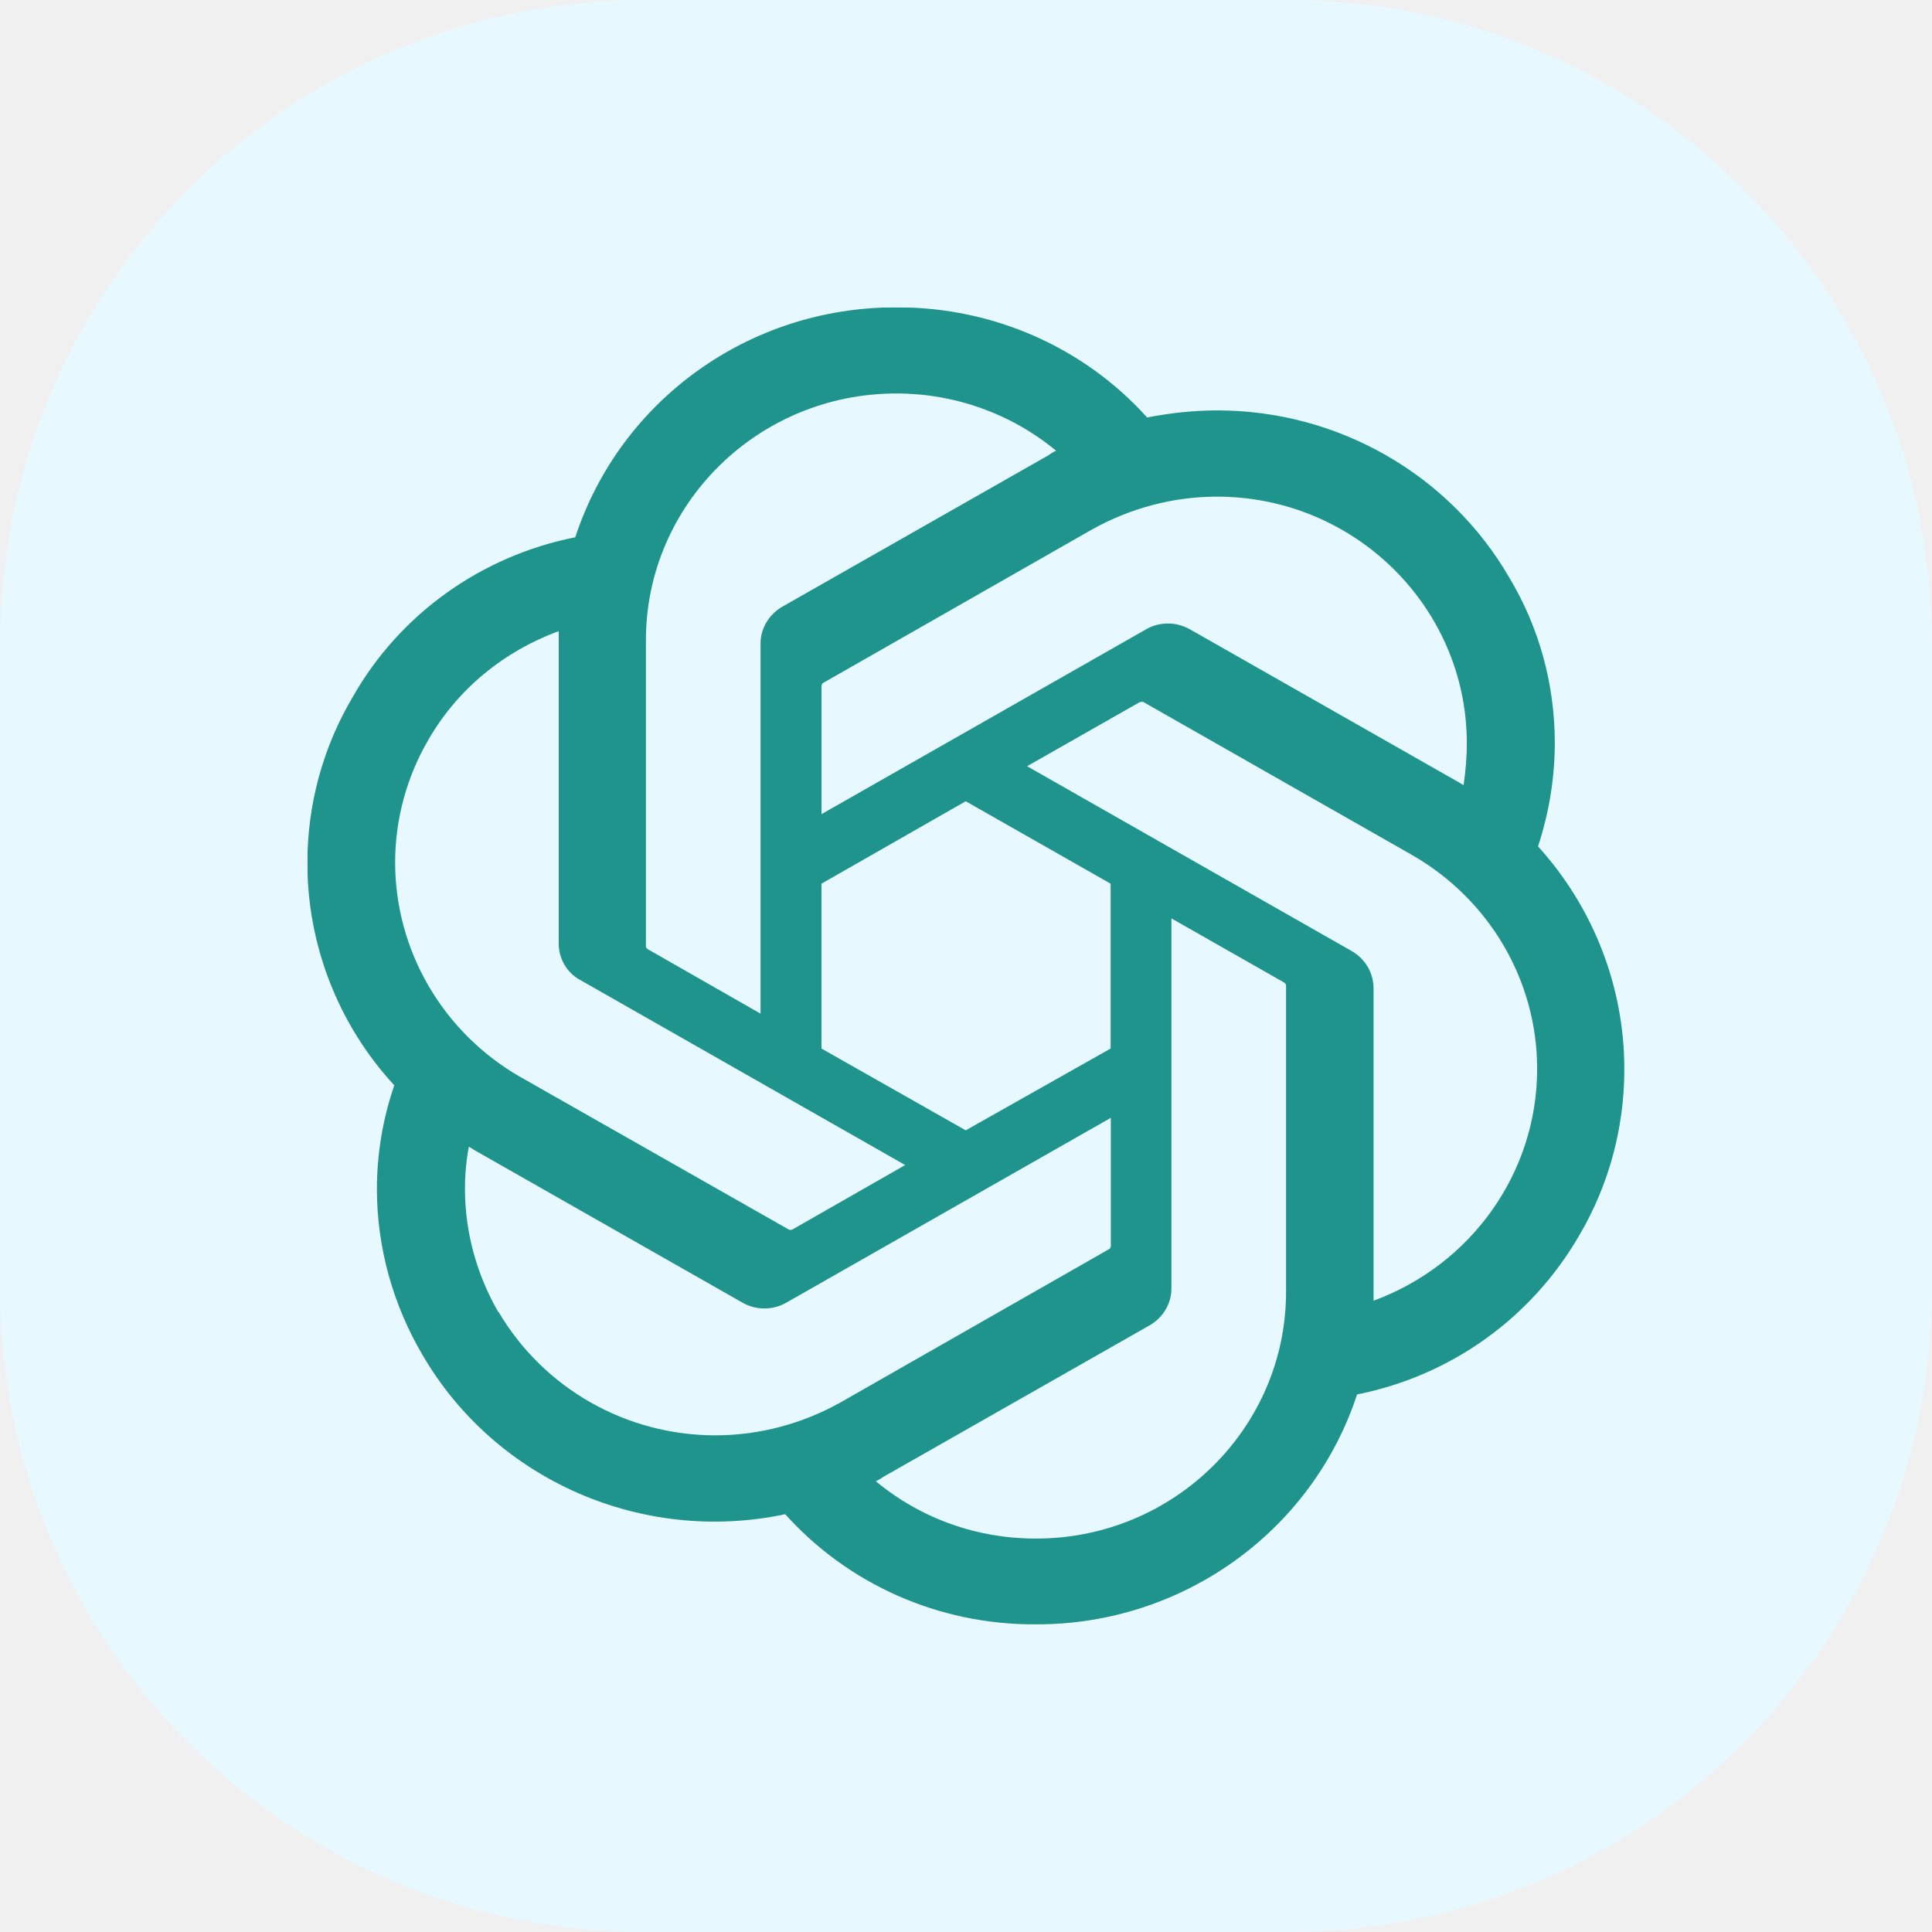
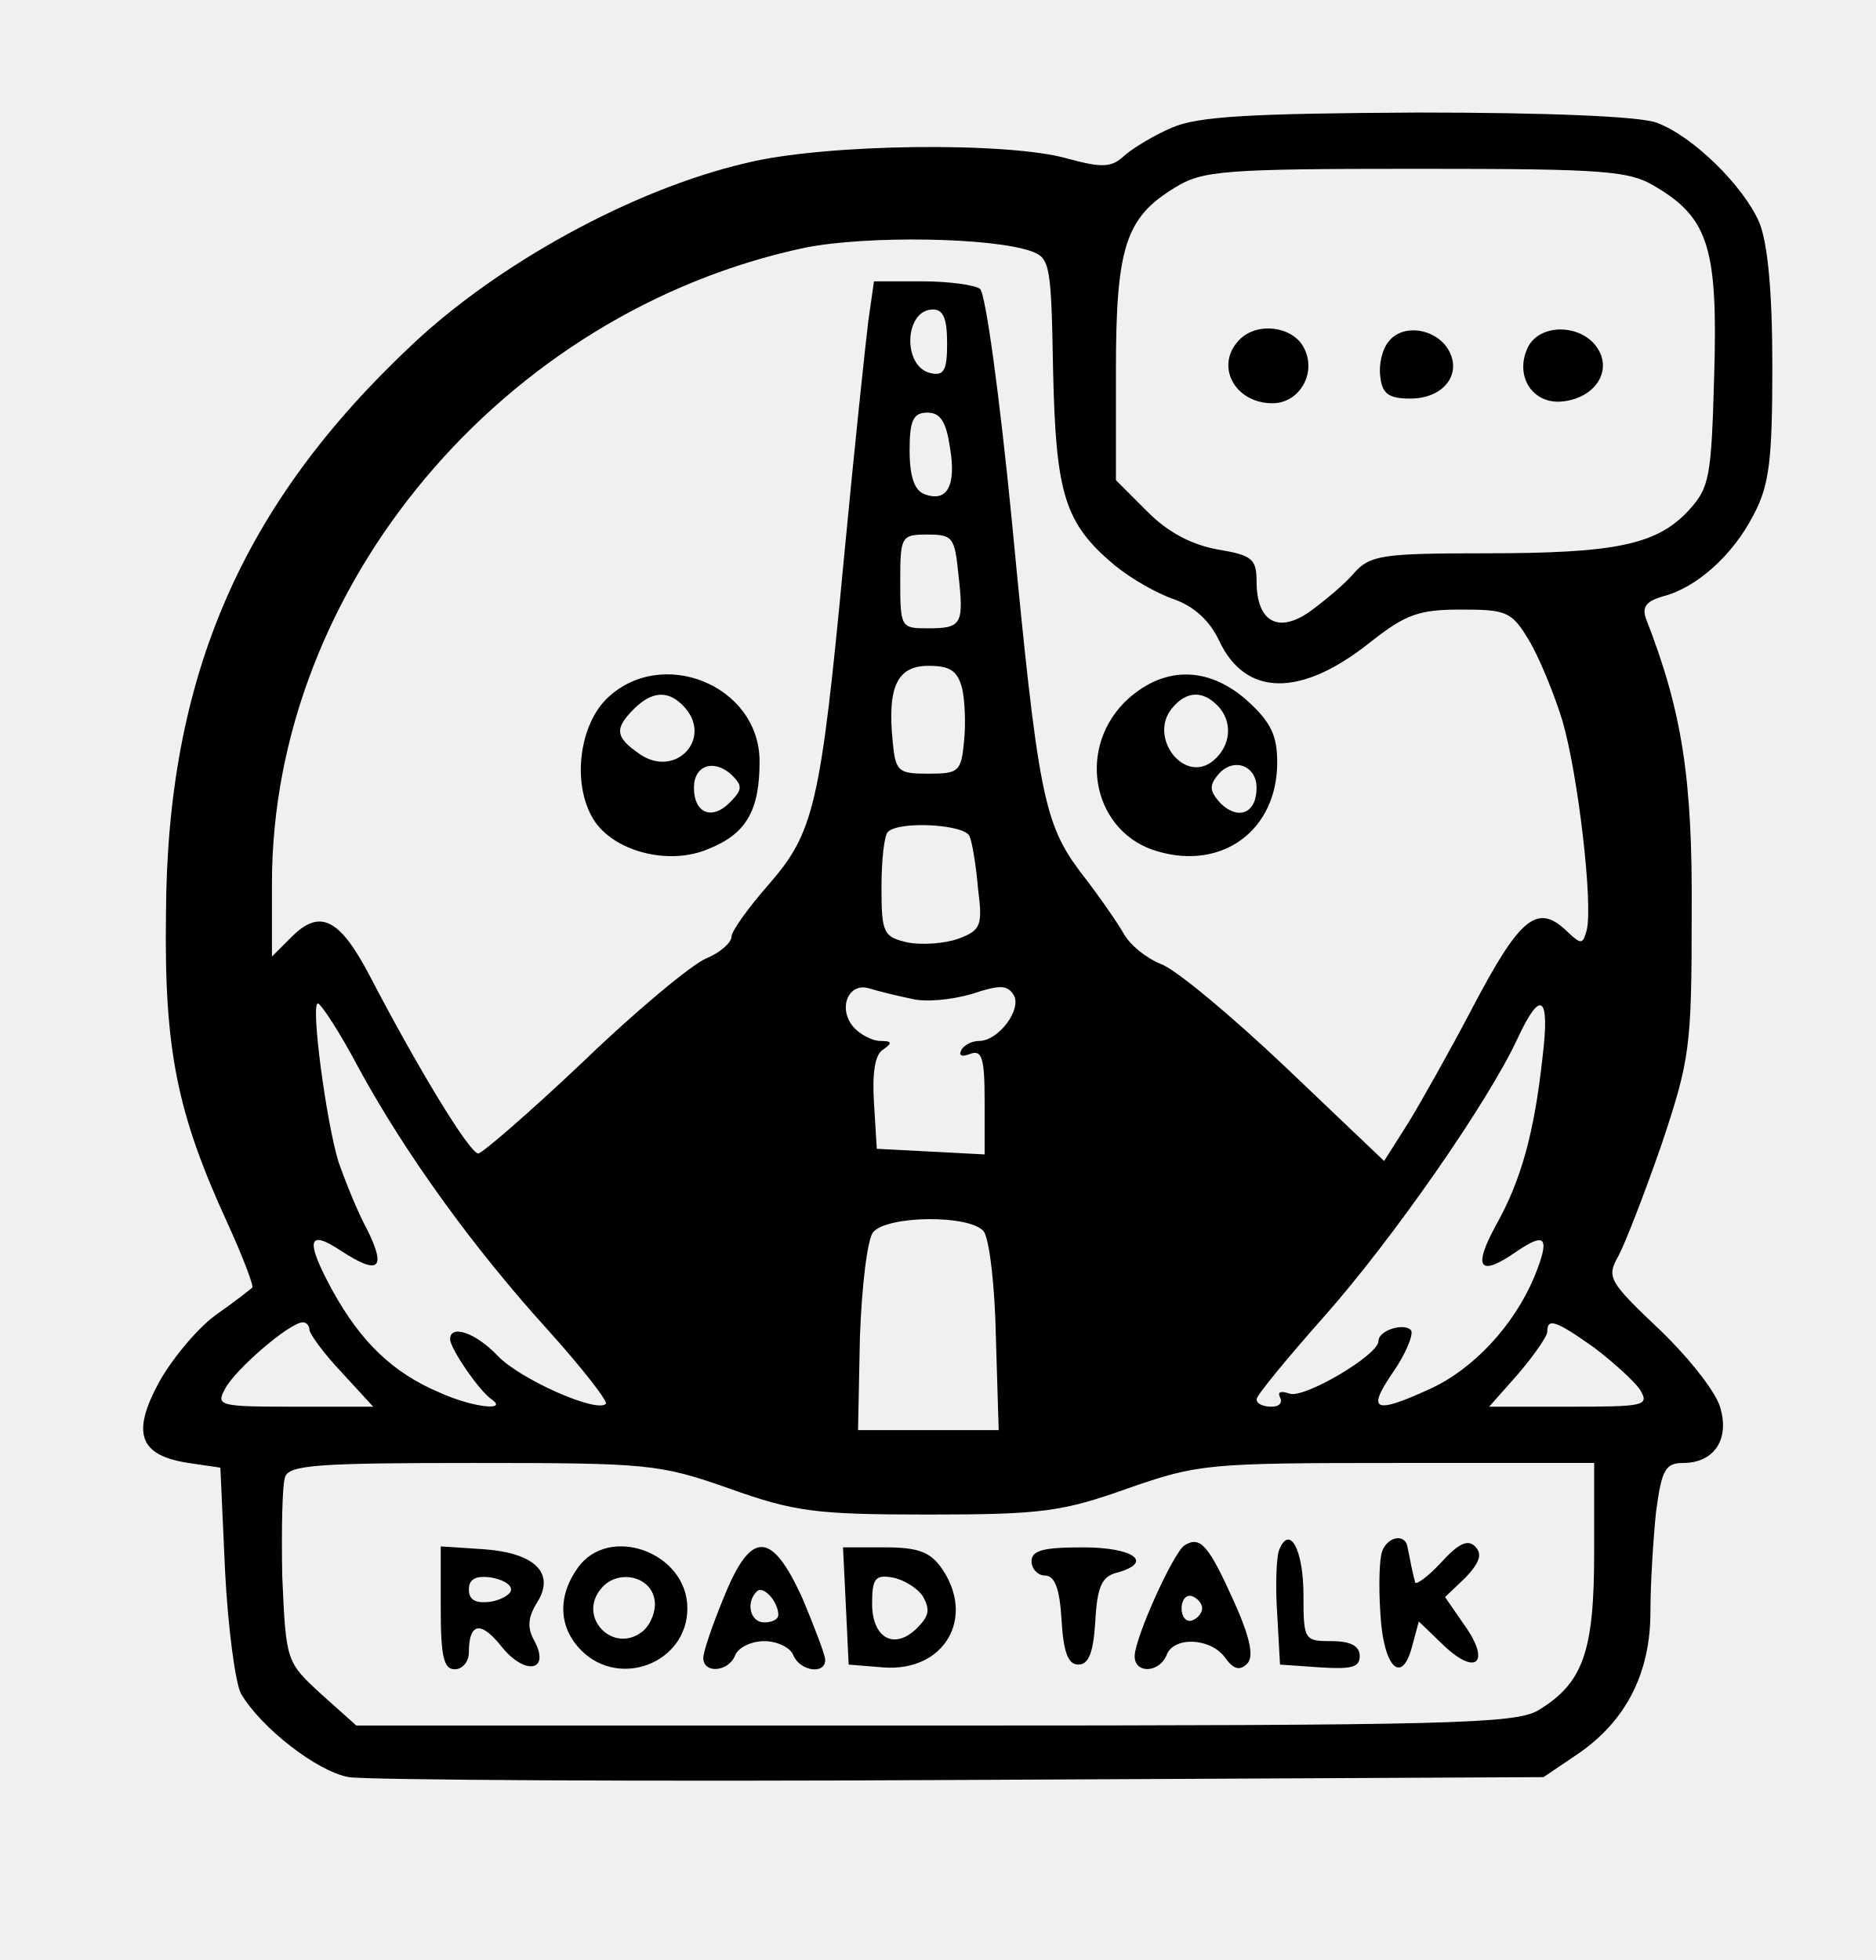
- <svg xmlns="http://www.w3.org/2000/svg" xmlns:xlink="http://www.w3.org/1999/xlink" width="30" height="30" viewBox="0 0 30 30" fill="none">
-   <defs>
-     <rect id="path_0" x="0" y="0" width="30" height="30" />
-     <rect id="path_1" x="0" y="0" width="20.455" height="20.455" />
-   </defs>
-   <g opacity="1" transform="translate(0 0)  rotate(0 15 15)">
-     <rect fill="#E7F8FF" opacity="1" transform="translate(0 0)  rotate(0 15 15)" x="0" y="0" width="30" height="30" rx="10" />
-     <mask id="bg-mask-0" fill="white">
-       <use xlink:href="#path_0" />
-     </mask>
-     <g mask="url(#bg-mask-0)">
-       <g opacity="1" transform="translate(4.772727 4.772727)  rotate(0 10.22727 10.22727)">
-         <mask id="bg-mask-1" fill="white">
-           <use xlink:href="#path_1" />
-         </mask>
-         <g mask="url(#bg-mask-1)">
-           <path id="分组 1" fill-rule="evenodd" style="fill:#1F948C" transform="translate(0 0)  rotate(0 10.22727 10.22727)" opacity="1" d="M19.11 8.37L19.11 8.37C19.28 7.85 19.37 7.31 19.37 6.76C19.37 5.86 19.13 4.97 18.66 4.19C17.73 2.59 16 1.6 14.13 1.6C13.76 1.6 13.4 1.64 13.04 1.71C12.06 0.62 10.65 0 9.17 0L9.14 0L9.13 0C6.86 0 4.86 1.44 4.16 3.57C2.7 3.86 1.44 4.76 0.71 6.04C0.24 6.83 0 7.72 0 8.63C0 9.9 0.48 11.14 1.35 12.08C1.17 12.6 1.08 13.15 1.08 13.69C1.08 14.6 1.33 15.49 1.79 16.27C2.92 18.21 5.2 19.21 7.42 18.74C8.4 19.83 9.8 20.45 11.28 20.45L11.31 20.45L11.33 20.45C13.59 20.45 15.6 19.01 16.3 16.88C17.76 16.59 19.01 15.69 19.75 14.41C20.21 13.63 20.45 12.74 20.45 11.83C20.45 10.55 19.97 9.32 19.11 8.37Z M8.947 18.158C8.907 18.188 8.867 18.208 8.827 18.228C9.527 18.808 10.397 19.118 11.307 19.118L11.317 19.118C13.457 19.118 15.197 17.398 15.197 15.288L15.197 10.528C15.197 10.508 15.177 10.488 15.157 10.478L13.417 9.488L13.417 15.238C13.417 15.468 13.287 15.688 13.077 15.808L8.947 18.158Z M8.277 17.005L12.447 14.625C12.466 14.615 12.476 14.595 12.476 14.575L12.476 14.575L12.476 12.585L7.437 15.455C7.227 15.575 6.967 15.575 6.757 15.455L2.627 13.105C2.587 13.085 2.537 13.045 2.507 13.035C2.467 13.245 2.447 13.465 2.447 13.685C2.447 14.355 2.627 15.015 2.967 15.605L2.967 15.595C3.667 16.785 4.947 17.515 6.337 17.515C7.017 17.515 7.687 17.335 8.277 17.005Z M3.903 5.168C3.903 5.128 3.903 5.068 3.903 5.028C3.053 5.338 2.333 5.928 1.883 6.708L1.883 6.708C1.543 7.288 1.363 7.948 1.363 8.618C1.363 9.988 2.103 11.258 3.303 11.948L7.473 14.318C7.493 14.328 7.513 14.328 7.533 14.318L9.283 13.318L4.243 10.448C4.033 10.338 3.903 10.118 3.903 9.878L3.903 9.878L3.903 5.168Z M17.156 8.505L12.976 6.125C12.956 6.125 12.936 6.125 12.916 6.135L11.176 7.125L16.216 9.995C16.426 10.115 16.556 10.335 16.556 10.575C16.556 10.575 16.556 10.575 16.556 10.575L16.556 15.425C18.076 14.865 19.096 13.435 19.096 11.825C19.096 10.455 18.356 9.195 17.156 8.505Z M8.014 5.829C7.994 5.839 7.984 5.859 7.984 5.879L7.984 5.879L7.984 7.869L13.024 4.999C13.124 4.939 13.244 4.909 13.364 4.909C13.484 4.909 13.594 4.939 13.704 4.999L17.834 7.349C17.874 7.369 17.914 7.399 17.954 7.419L17.954 7.419C17.984 7.209 18.004 6.989 18.004 6.769C18.004 4.659 16.264 2.939 14.124 2.939C13.444 2.939 12.774 3.119 12.184 3.449L8.014 5.829Z M9.147 1.337C6.997 1.337 5.257 3.057 5.257 5.167L5.257 9.927C5.257 9.947 5.277 9.957 5.287 9.967L7.037 10.967L7.037 5.227L7.037 5.217C7.037 4.987 7.167 4.767 7.377 4.647L11.507 2.297C11.547 2.267 11.597 2.237 11.627 2.227C10.927 1.647 10.047 1.337 9.147 1.337Z M7.983 11.509L10.223 12.779L12.473 11.509L12.473 8.949L10.223 7.669L7.983 8.949L7.983 11.509Z " />
-         </g>
-       </g>
-     </g>
+ <svg xmlns="http://www.w3.org/2000/svg" version="1.0" width="200pt" height="209pt" viewBox="0 0 200 209" preserveAspectRatio="xMidYMid meet">
+   <g transform="translate(0,209) scale(0.1,-0.1)" fill="#000000" stroke="none">
+     <path d="M1250 1954 c-19 -8 -42 -22 -51 -30 -14 -13 -24 -13 -61 -3 -63 18 -259 16 -343 -5 -120 -28 -264 -107 -356 -194 -181 -170 -261 -353 -262 -607 -2 -145 12 -212 65 -328 17 -37 29 -69 27 -70 -2 -2 -20 -16 -40 -30 -20 -15 -47 -48 -60 -72 -29 -54 -20 -77 32 -85 l34 -5 5 -110 c3 -60 11 -120 17 -131 21 -36 81 -83 115 -89 18 -3 312 -5 654 -3 l620 3 37 25 c51 35 77 86 77 151 0 30 3 78 6 107 6 45 10 52 29 52 32 0 49 24 40 57 -3 16 -32 53 -64 84 -56 53 -58 57 -45 80 7 13 28 67 46 119 30 90 32 103 32 245 1 145 -10 216 -49 316 -4 12 1 18 18 23 36 9 75 44 97 87 17 32 20 59 20 159 0 80 -5 131 -14 153 -17 39 -71 92 -109 106 -17 7 -119 11 -255 11 -179 -1 -234 -4 -262 -16z m517 -64 c55 -33 65 -66 61 -200 -3 -109 -5 -120 -27 -144 -34 -37 -78 -46 -217 -46 -110 0 -123 -2 -140 -21 -10 -12 -32 -30 -47 -41 -34 -24 -57 -11 -57 32 0 24 -5 28 -41 34 -28 5 -53 18 -75 40 l-34 34 0 116 c0 132 10 164 63 196 29 18 51 20 257 20 206 0 228 -2 257 -20z m-667 -68 c20 -7 21 -16 23 -127 3 -132 12 -163 66 -208 17 -14 45 -30 63 -36 22 -8 38 -23 48 -44 28 -60 87 -61 161 -2 38 30 52 35 97 35 48 0 54 -2 72 -32 11 -18 27 -57 36 -86 17 -58 33 -197 26 -224 -4 -15 -6 -15 -19 -3 -33 33 -51 19 -103 -80 -23 -44 -54 -99 -68 -122 l-26 -41 -105 100 c-58 55 -118 105 -133 110 -15 6 -33 20 -40 33 -7 12 -27 41 -45 64 -40 53 -46 83 -74 376 -13 132 -28 243 -34 247 -5 4 -33 8 -61 8 l-52 0 -6 -42 c-3 -24 -15 -137 -26 -253 -25 -265 -32 -293 -81 -349 -21 -24 -39 -49 -39 -55 0 -6 -12 -17 -27 -23 -16 -7 -75 -56 -131 -110 -57 -54 -108 -98 -112 -98 -9 0 -64 90 -116 190 -32 61 -53 71 -83 41 l-21 -21 0 78 c0 317 247 610 569 678 66 13 199 11 241 -4z m-90 -98 c0 -28 -3 -35 -17 -32 -31 6 -29 68 2 68 11 0 15 -10 15 -36z m3 -111 c7 -41 -3 -59 -27 -50 -11 4 -16 19 -16 47 0 32 4 40 19 40 14 0 20 -10 24 -37z m9 -135 c6 -54 4 -58 -33 -58 -28 0 -29 1 -29 50 0 48 1 50 29 50 27 0 29 -3 33 -42z m4 -122 c3 -13 4 -38 2 -57 -3 -32 -6 -34 -38 -34 -32 0 -35 2 -38 34 -6 59 5 81 38 81 23 0 31 -5 36 -24z m8 -158 c3 -7 7 -32 9 -56 5 -39 3 -44 -21 -53 -14 -5 -38 -7 -54 -4 -26 6 -28 10 -28 59 0 29 3 56 7 59 12 12 83 8 87 -5z m-62 -173 c15 -4 43 -1 64 5 30 10 38 10 45 -1 9 -15 -16 -49 -37 -49 -7 0 -16 -4 -19 -10 -3 -6 1 -7 9 -4 13 5 16 -3 16 -50 l0 -57 -57 3 -58 3 -3 49 c-2 32 1 52 10 57 10 7 9 9 -3 9 -9 0 -22 7 -29 15 -17 20 -5 48 17 41 10 -3 30 -8 45 -11z m-590 -73 c50 -92 123 -193 203 -281 36 -40 64 -76 61 -78 -10 -10 -93 27 -116 52 -23 24 -50 33 -50 17 0 -10 31 -55 44 -64 19 -13 -20 -9 -55 7 -50 21 -84 54 -114 108 -30 55 -27 67 9 43 40 -26 48 -19 28 22 -11 20 -24 53 -31 73 -13 42 -30 169 -22 169 3 0 23 -30 43 -68z m1263 11 c-9 -82 -23 -132 -50 -180 -25 -46 -17 -55 23 -27 31 21 35 14 18 -28 -22 -52 -65 -98 -111 -119 -59 -27 -68 -24 -40 17 14 20 22 40 20 45 -6 9 -35 1 -35 -11 0 -15 -80 -62 -95 -56 -9 3 -13 2 -10 -4 3 -6 -1 -10 -9 -10 -9 0 -16 3 -16 8 0 4 32 43 71 87 73 82 176 230 207 297 25 54 35 47 27 -19z m-596 -186 c6 -8 12 -58 13 -113 l3 -99 -75 0 -75 0 2 99 c2 56 8 104 14 112 15 18 103 19 118 1z m-719 -105 c0 -4 15 -25 34 -45 l34 -37 -85 0 c-79 0 -83 1 -73 19 10 20 69 71 83 71 4 0 7 -4 7 -8z m1370 -19 c21 -16 43 -36 49 -45 10 -17 5 -18 -75 -18 l-86 0 31 35 c17 20 31 40 31 45 0 15 9 12 50 -17z m-923 -150 c70 -25 92 -28 213 -28 121 0 143 3 213 28 75 26 84 27 287 27 l210 0 0 -96 c0 -106 -12 -139 -60 -168 -25 -14 -92 -16 -644 -16 l-616 0 -38 34 c-37 34 -37 35 -41 125 -1 50 0 98 3 106 4 13 37 15 200 15 187 0 199 -1 273 -27z" />
+     <path d="M1322 1728 c-27 -27 -6 -68 35 -68 29 0 48 33 33 60 -12 22 -49 27 -68 8z" />
+     <path d="M1481 1726 c-7 -8 -11 -25 -9 -38 2 -18 9 -23 32 -23 36 0 56 27 40 53 -14 22 -48 27 -63 8z" />
+     <path d="M1630 1721 c-16 -31 4 -63 37 -59 34 4 52 32 37 56 -16 26 -60 28 -74 3z" />
+     <path d="M646 1344 c-30 -31 -36 -95 -11 -131 23 -32 80 -46 121 -28 40 16 54 41 54 93 0 82 -106 124 -164 66z m82 -6 c34 -34 -7 -79 -46 -52 -26 18 -27 27 -6 48 19 19 36 20 52 4z m50 -104 c-19 -19 -38 -11 -38 16 0 24 21 31 40 14 12 -12 12 -16 -2 -30z" />
+     <path d="M1199 1341 c-52 -53 -32 -140 36 -159 69 -20 127 23 127 95 0 29 -7 43 -31 65 -43 39 -92 38 -132 -1z m99 -3 c17 -17 15 -43 -4 -59 -31 -26 -70 25 -44 56 15 18 32 19 48 3z m42 -88 c0 -27 -19 -35 -38 -17 -12 13 -13 19 -3 31 16 19 41 10 41 -14z" />
+     <path d="M1263 442 c-12 -8 -53 -99 -53 -118 0 -19 26 -18 34 1 7 20 46 19 62 -2 9 -13 16 -15 24 -7 7 7 4 26 -14 66 -27 60 -36 71 -53 60z m19 -67 c0 -5 -5 -11 -11 -13 -6 -2 -11 4 -11 13 0 9 5 15 11 13 6 -2 11 -8 11 -13z" />
+     <path d="M1364 437 c-3 -8 -4 -39 -2 -68 l3 -54 43 -3 c33 -2 42 0 42 12 0 11 -10 16 -30 16 -29 0 -30 1 -30 49 0 49 -15 76 -26 48z" />
+     <path d="M1474 436 c-3 -7 -4 -37 -2 -66 3 -58 23 -78 34 -35 l7 26 27 -26 c35 -33 50 -17 21 23 l-20 29 22 21 c15 16 18 25 10 33 -8 8 -18 3 -37 -18 -14 -15 -27 -24 -27 -20 -1 4 -3 12 -4 17 -1 6 -3 15 -4 20 -2 15 -21 12 -27 -4z" />
+     <path d="M470 376 c0 -52 3 -66 15 -66 8 0 15 8 15 18 0 32 13 34 35 6 25 -31 52 -26 35 6 -8 14 -7 25 2 40 21 32 -1 54 -56 58 l-46 3 0 -65z m75 19 c0 -5 -10 -11 -22 -13 -16 -2 -23 2 -23 13 0 11 7 15 23 13 12 -2 22 -7 22 -13z" />
+     <path d="M616 418 c-22 -31 -20 -64 4 -88 41 -41 113 -13 113 45 0 60 -84 90 -117 43z m82 -34 c2 -11 -4 -26 -12 -33 -31 -26 -71 14 -45 45 17 21 53 14 57 -12z" />
+     <path d="M772 387 c-12 -29 -22 -58 -22 -65 0 -17 27 -15 34 3 3 8 17 15 31 15 14 0 28 -7 31 -15 7 -17 34 -21 34 -5 0 5 -11 34 -24 65 -33 73 -55 74 -84 2z m58 -19 c0 -5 -7 -8 -15 -8 -15 0 -20 21 -8 33 7 7 23 -11 23 -25z" />
+     <path d="M902 378 l3 -63 37 -3 c65 -5 99 53 62 106 -12 17 -25 22 -60 22 l-45 0 3 -62z m82 10 c8 -14 7 -21 -6 -34 -24 -24 -48 -11 -48 26 0 26 3 31 21 28 12 -2 27 -11 33 -20z" />
+     <path d="M1100 425 c0 -8 7 -15 14 -15 11 0 16 -14 18 -47 2 -35 7 -48 18 -48 11 0 16 13 18 46 2 37 7 48 23 52 40 11 18 27 -36 27 -42 0 -55 -3 -55 -15z" />
  </g>
</svg>
